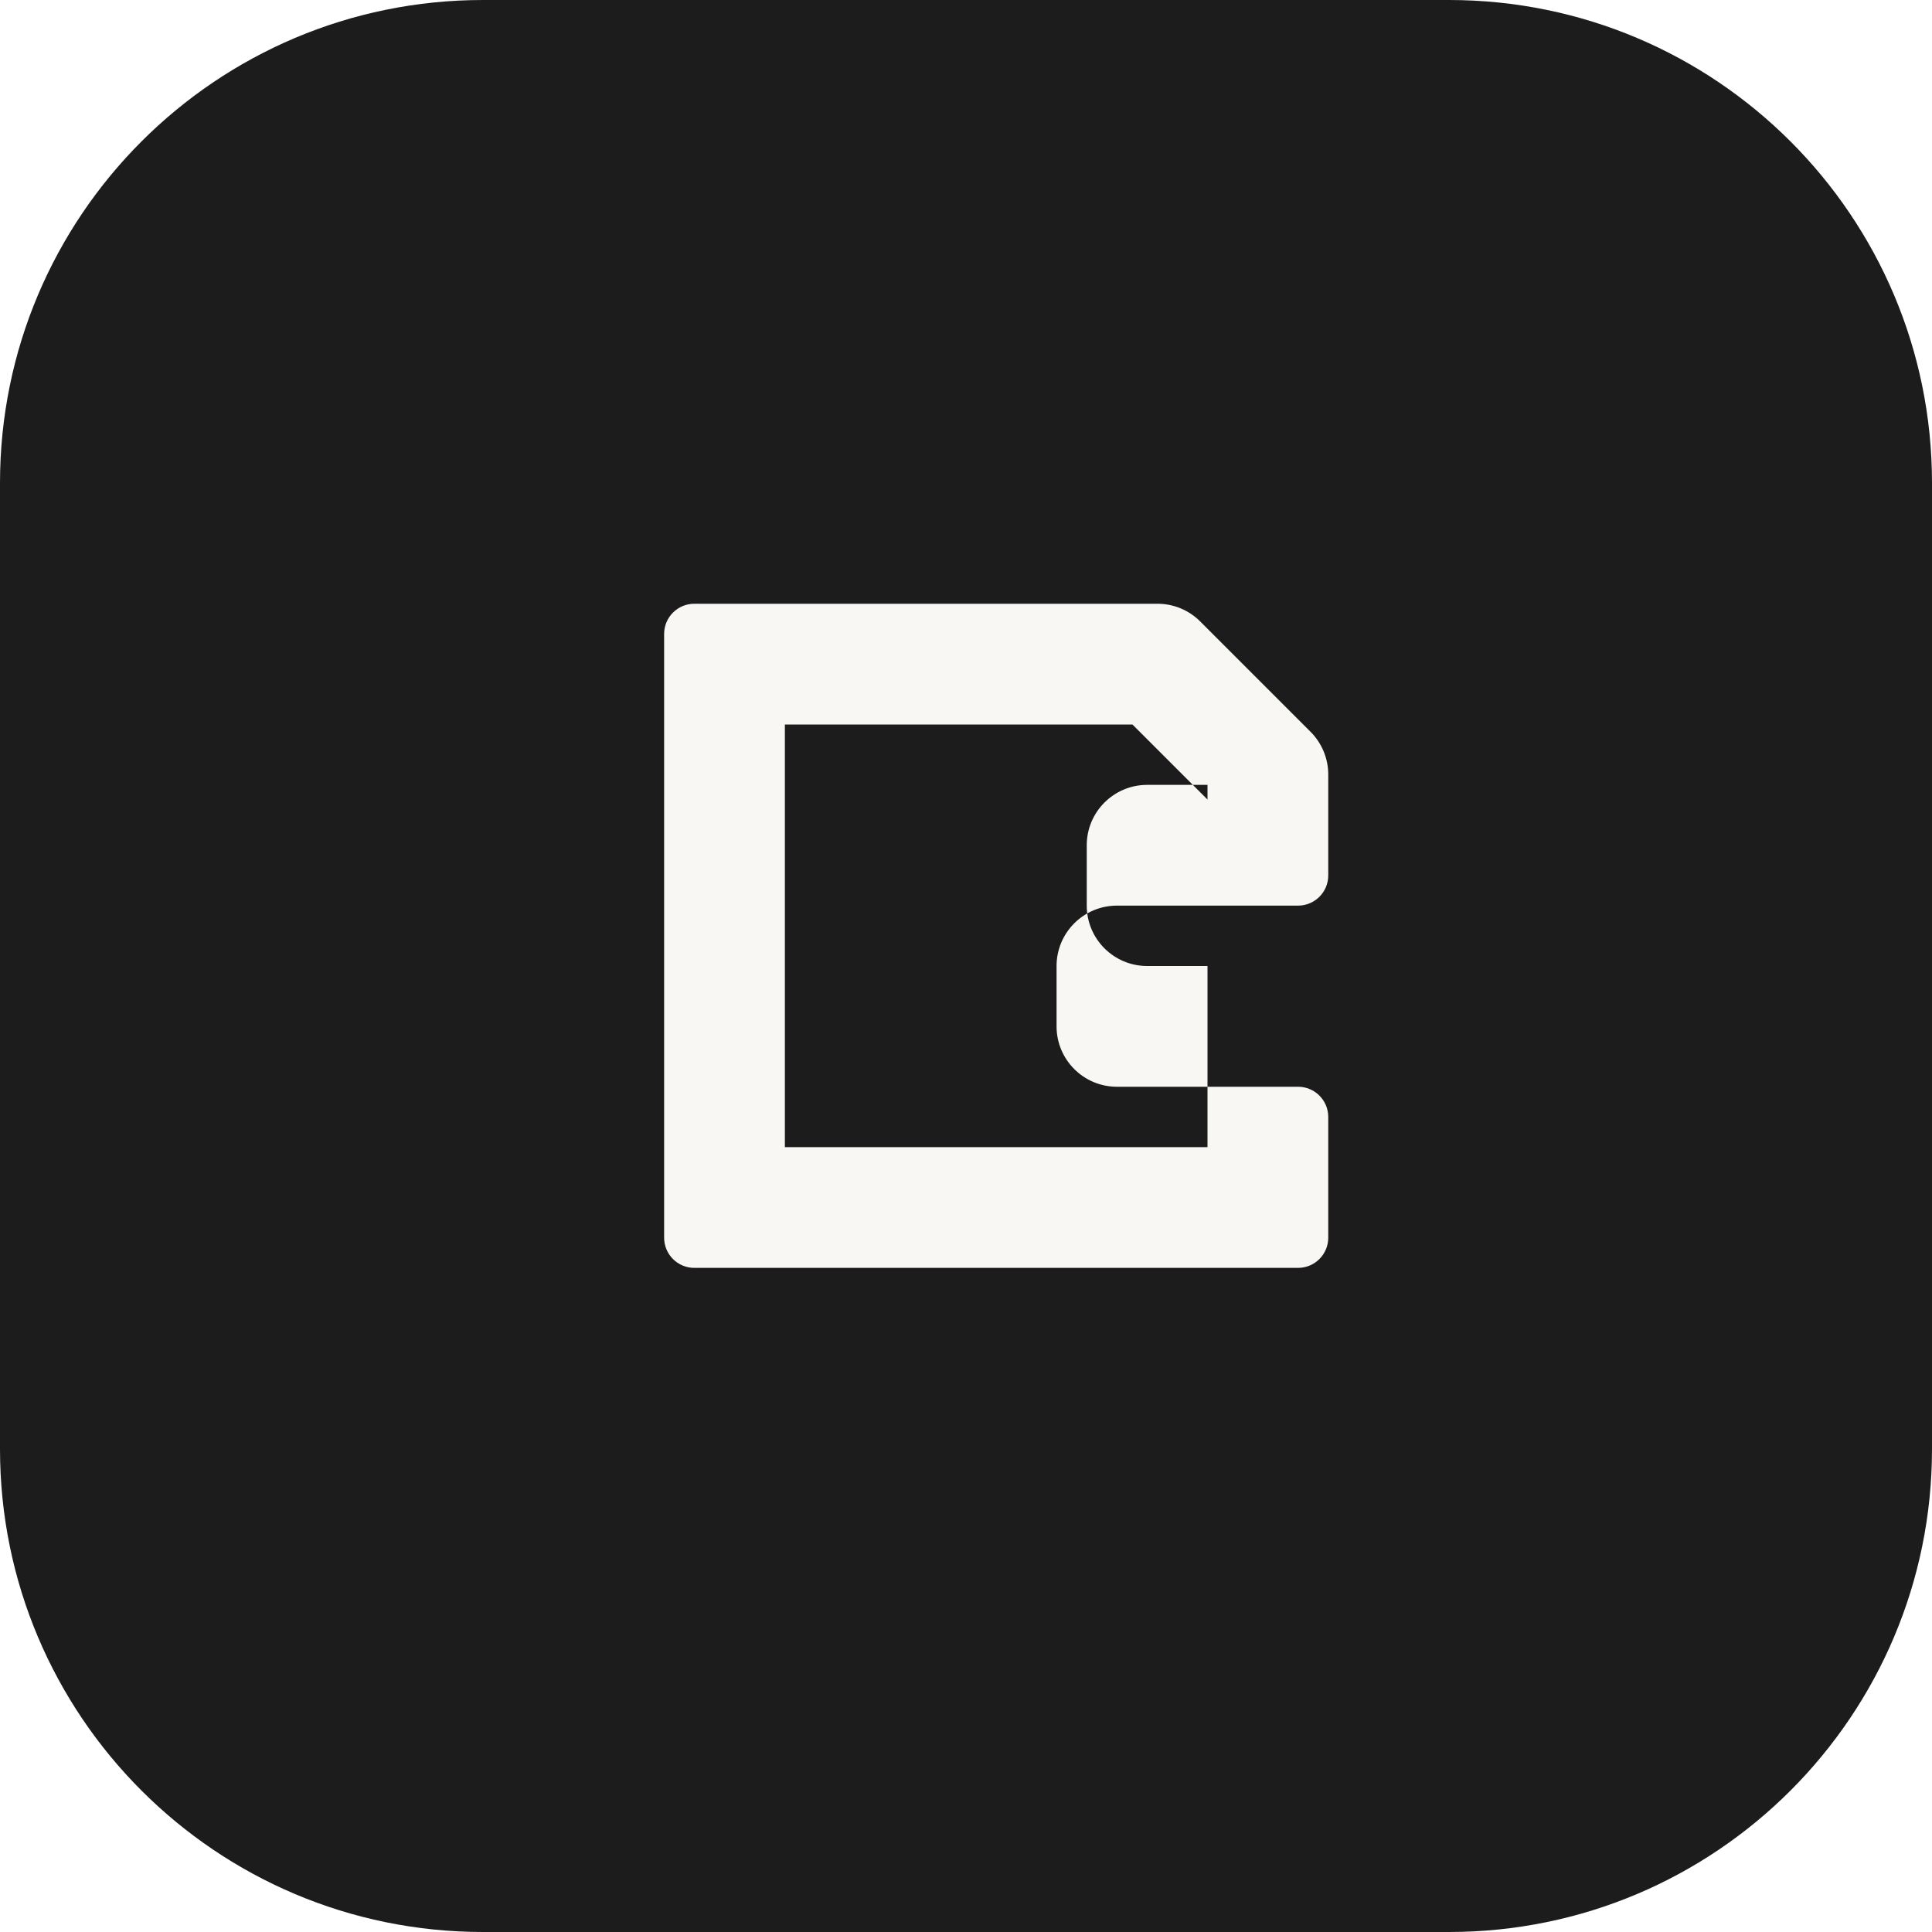
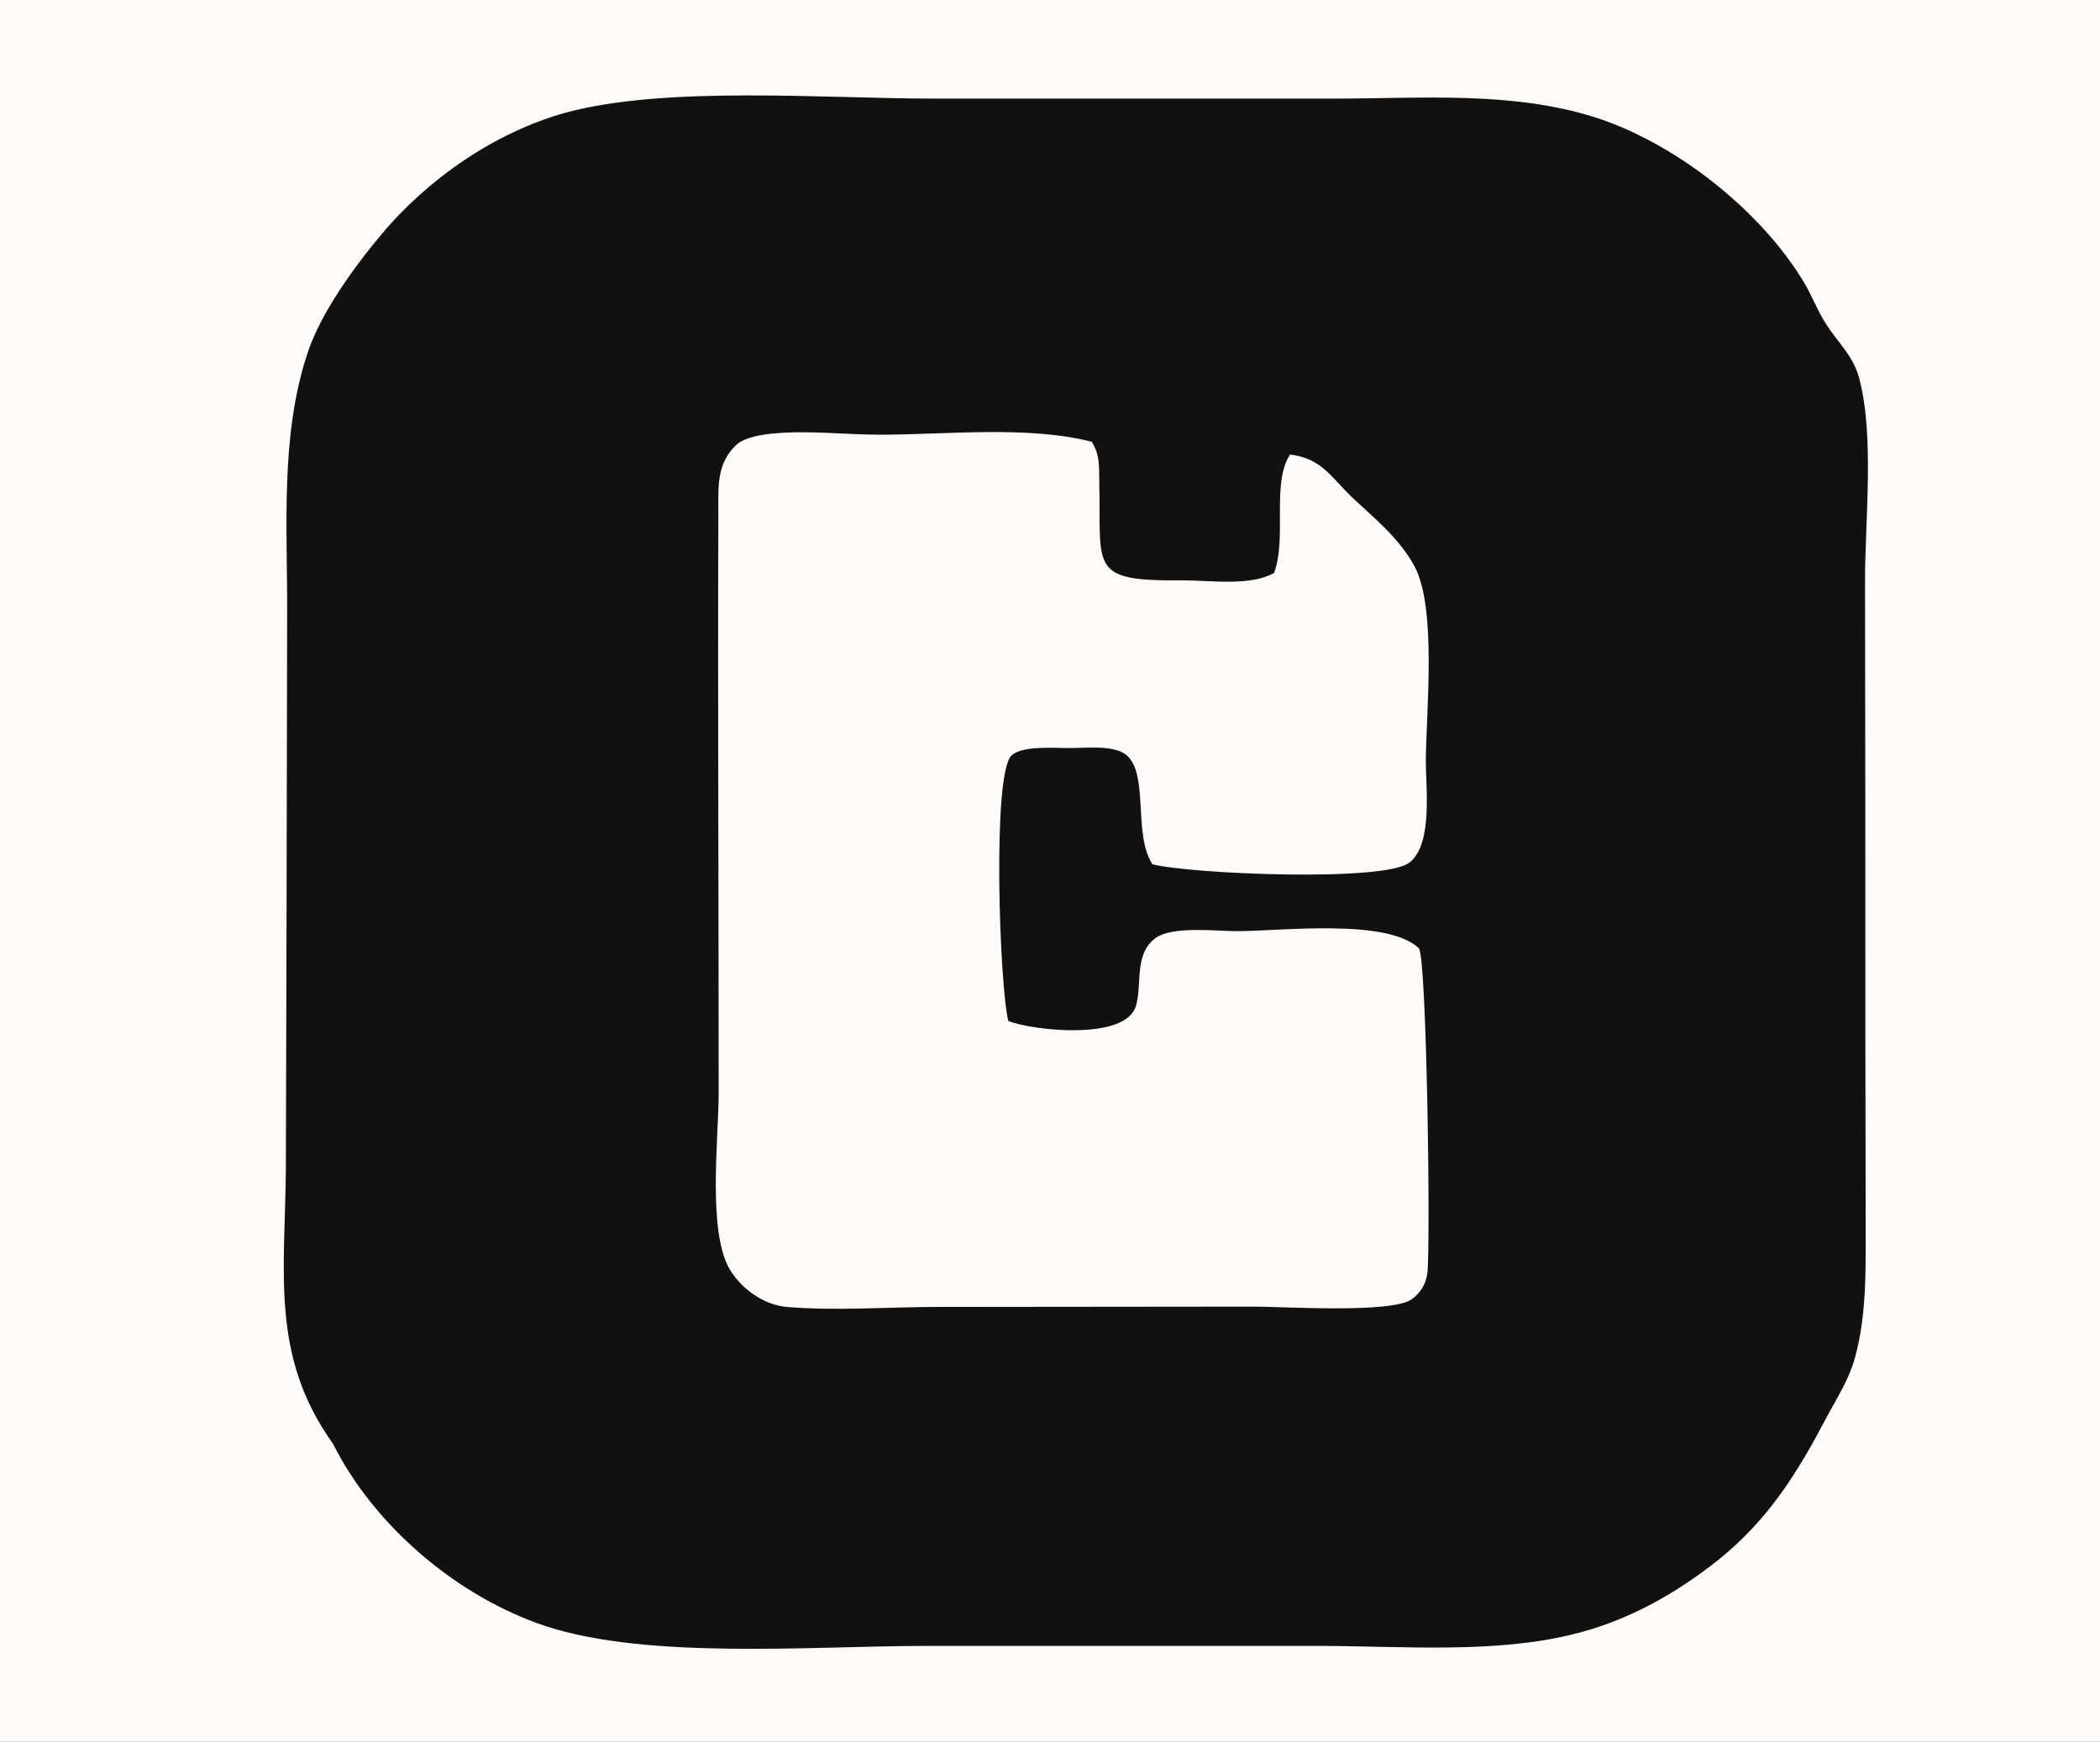
- <svg xmlns="http://www.w3.org/2000/svg" viewBox="0 0 32 32">
-   <rect width="32" height="32" rx="8" fill="#1C1C1C" />
-   <path fill-rule="evenodd" clip-rule="evenodd" d="M11.5 10C11.224 10 11 10.224 11 10.5V20.5C11 20.776 11.224 21 11.5 21H21.5C21.776 21 22 20.776 22 20.5V18.5C22 18.224 21.776 18 21.5 18H18.5C17.948 18 17.5 17.552 17.5 17V16C17.5 15.448 17.948 15 18.5 15H21.5C21.776 15 22 14.776 22 14.5V12.828C22 12.563 21.895 12.309 21.707 12.121L19.879 10.293C19.691 10.105 19.437 10 19.172 10H11.5ZM13 12H18.757L20 13.243V13H19C18.448 13 18 13.448 18 14V15C18 15.552 18.448 16 19 16H20V19H13V12Z" fill="#F9F7F4" />
+ <svg xmlns="http://www.w3.org/2000/svg" viewBox="0 0 656 544" width="82" height="68">
+   <path d="M0,544C0,362.7,0,181.3,0,0C218.7,0,437.3,0,656,0c0,181.3,0,362.7,0,544c-218.7,0-437.3,0-656,0Z" fill="#111111" />
+   <g fill="#FDFAF8">
+     <path d="M0,544C0,362.7,0,181.3,0,0C218.7,0,437.3,0,656,0c0,181.3,0,362.7,0,544c-218.7,0-437.3,0-656,0Zm104-93c12.9,25.8,39,47.9,66.4,57c32.3,10.6,83.9,6.2,118.6,6.2c41.4,0,82.8,0,124.3,0c25,.1,53.6,2.4,77.9-3.6c17-4.1,32-12.5,45.6-23.3c15.8-12.7,24.8-27.4,34-44.9c3.4-6.4,6.7-11.2,8.7-18.4c4-14.7,3.2-30.2,3.3-45.3c0-19-.1-38-.1-57.1c0-46.7,0-93.4-.1-140.2c0-19.1,3-45.5-1.9-63.5c-1.9-6.9-6.7-11-10.3-16.7c-2.7-4.2-4.4-8.9-7-13.2c-13.6-22.5-40.1-43.3-65-51.3c-26.2-8.3-54-5.9-81.1-5.9c-42,0-84,0-126,0c-33.4,0-83.4-4.1-114.6,4.4c-22,6.1-43,20.6-57.6,38.1c-8.5,10.1-19,24.6-23.1,37.2c-8.5,25.8-6.2,54.3-6.3,81.1c-.1,33.5-.1,67-.2,100.6c-.1,24.1-.1,48.2-.2,72.3c-.2,32.9-5,59,14.7,86.5Z" />
+     <path d="M403,142c9.9,1.2,12.8,7.1,19.3,13.3c7.1,6.7,14.7,12.7,19.5,21.5c7.1,13,3.7,45.4,3.6,60.9c0,8.6,2.2,25.8-5,31.7c-7.6,6.3-69,3.6-80.4,.6c-6.1-9.3-1.1-28-8-34c-4-3.5-13.4-2.2-18.4-2.3c-4.4,0-14.2-.8-17.6,2.3c-6.2,5.7-3.7,72.9-1,83c8.3,3.1,36.5,6,39.8-4.6c2.1-6.7-.7-16.2,6.1-21.3c5.3-3.9,18.9-2.2,25.5-2.2c13.8,0,46.7-4.1,56.8,5.3c2.5,2.4,3.7,91.8,2.7,101.4c-.4,3.4-2.1,6.3-4.9,8.3c-6.3,4.5-40,2.3-49.3,2.3c-32.9,0-65.8,.1-98.7,.1c-15.4,0-31.9,1.3-47.2,0c-7.1-.6-14-5.5-17.7-11.5c-7.2-11.7-3.6-41.4-3.6-55.5c0-60.5-.3-120.9-.1-181.4c0-7.7-.6-15.1,5.6-20.9c2.7-2.5,8.4-3.3,11.9-3.6c10.8-1,22.1,.4,33,.4c20.7,0,46.1-2.9,66.1,2.2c2.7,4.1,2.3,7.9,2.4,12.6c.6,27.1-3.5,31,26.1,30.7c8.5,0,21.1,1.9,28.5-2.3c4.1-11.1-.9-28.1,5-37Z" />
+   </g>
</svg>
